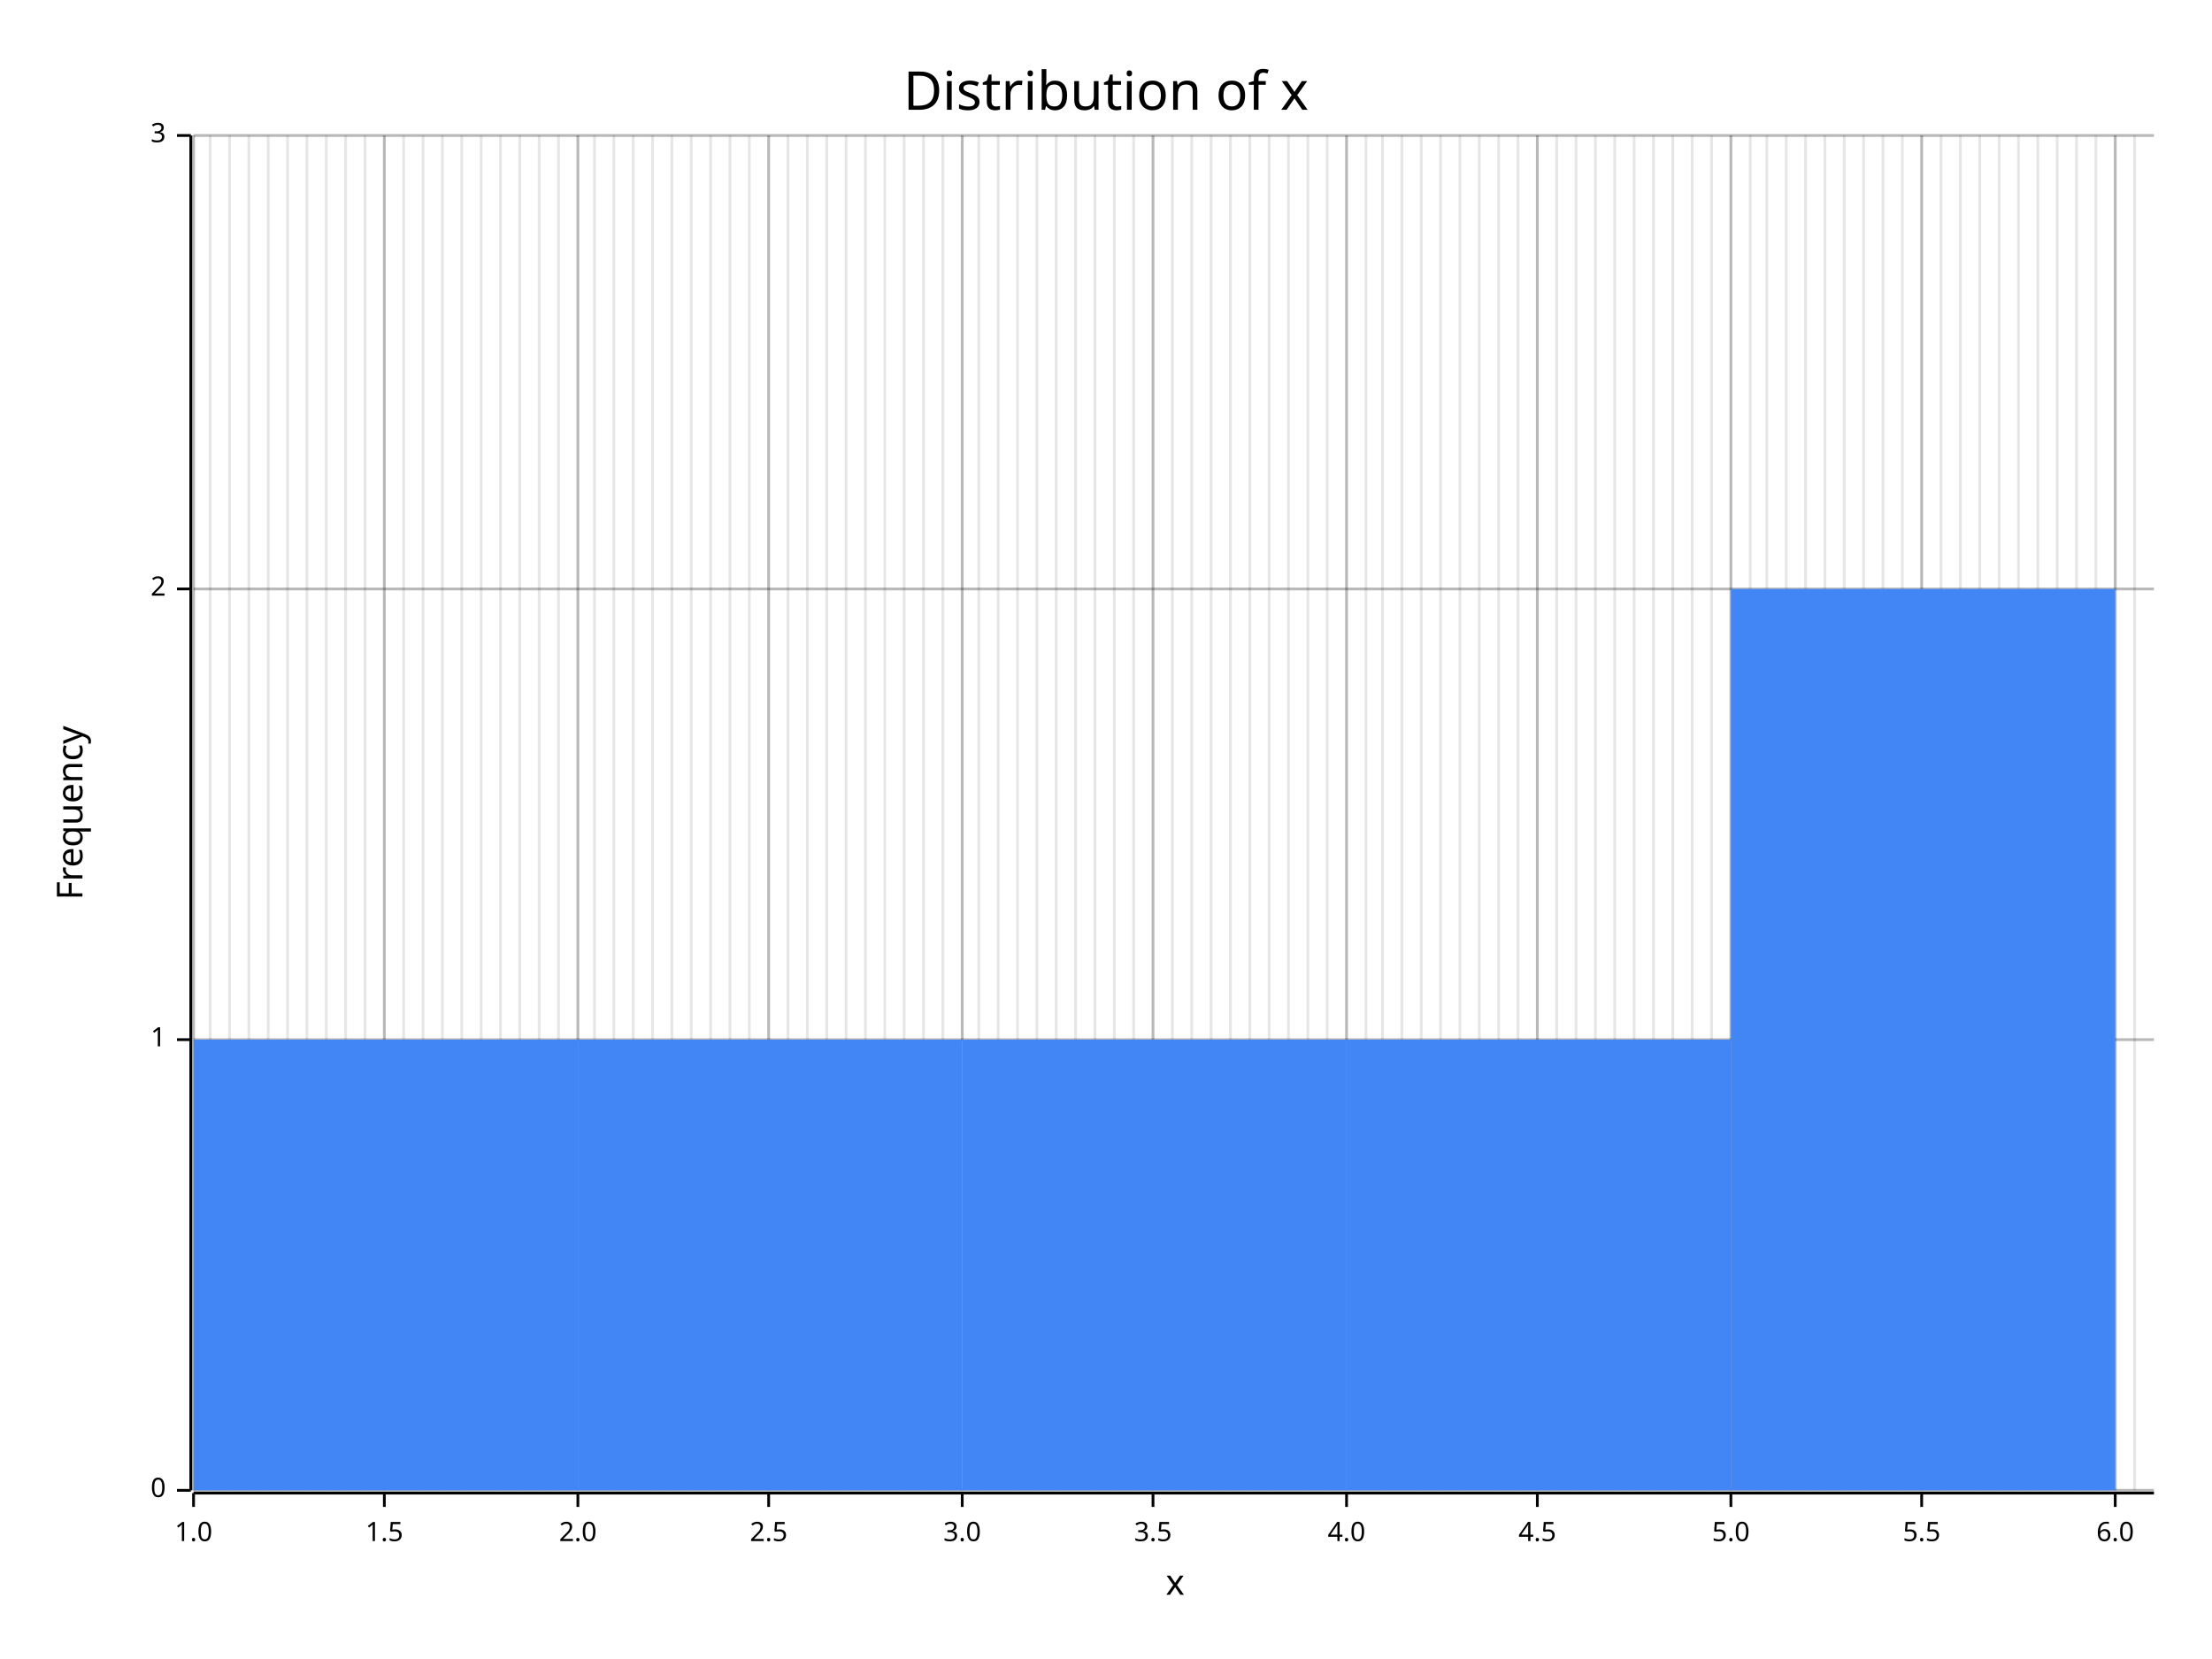
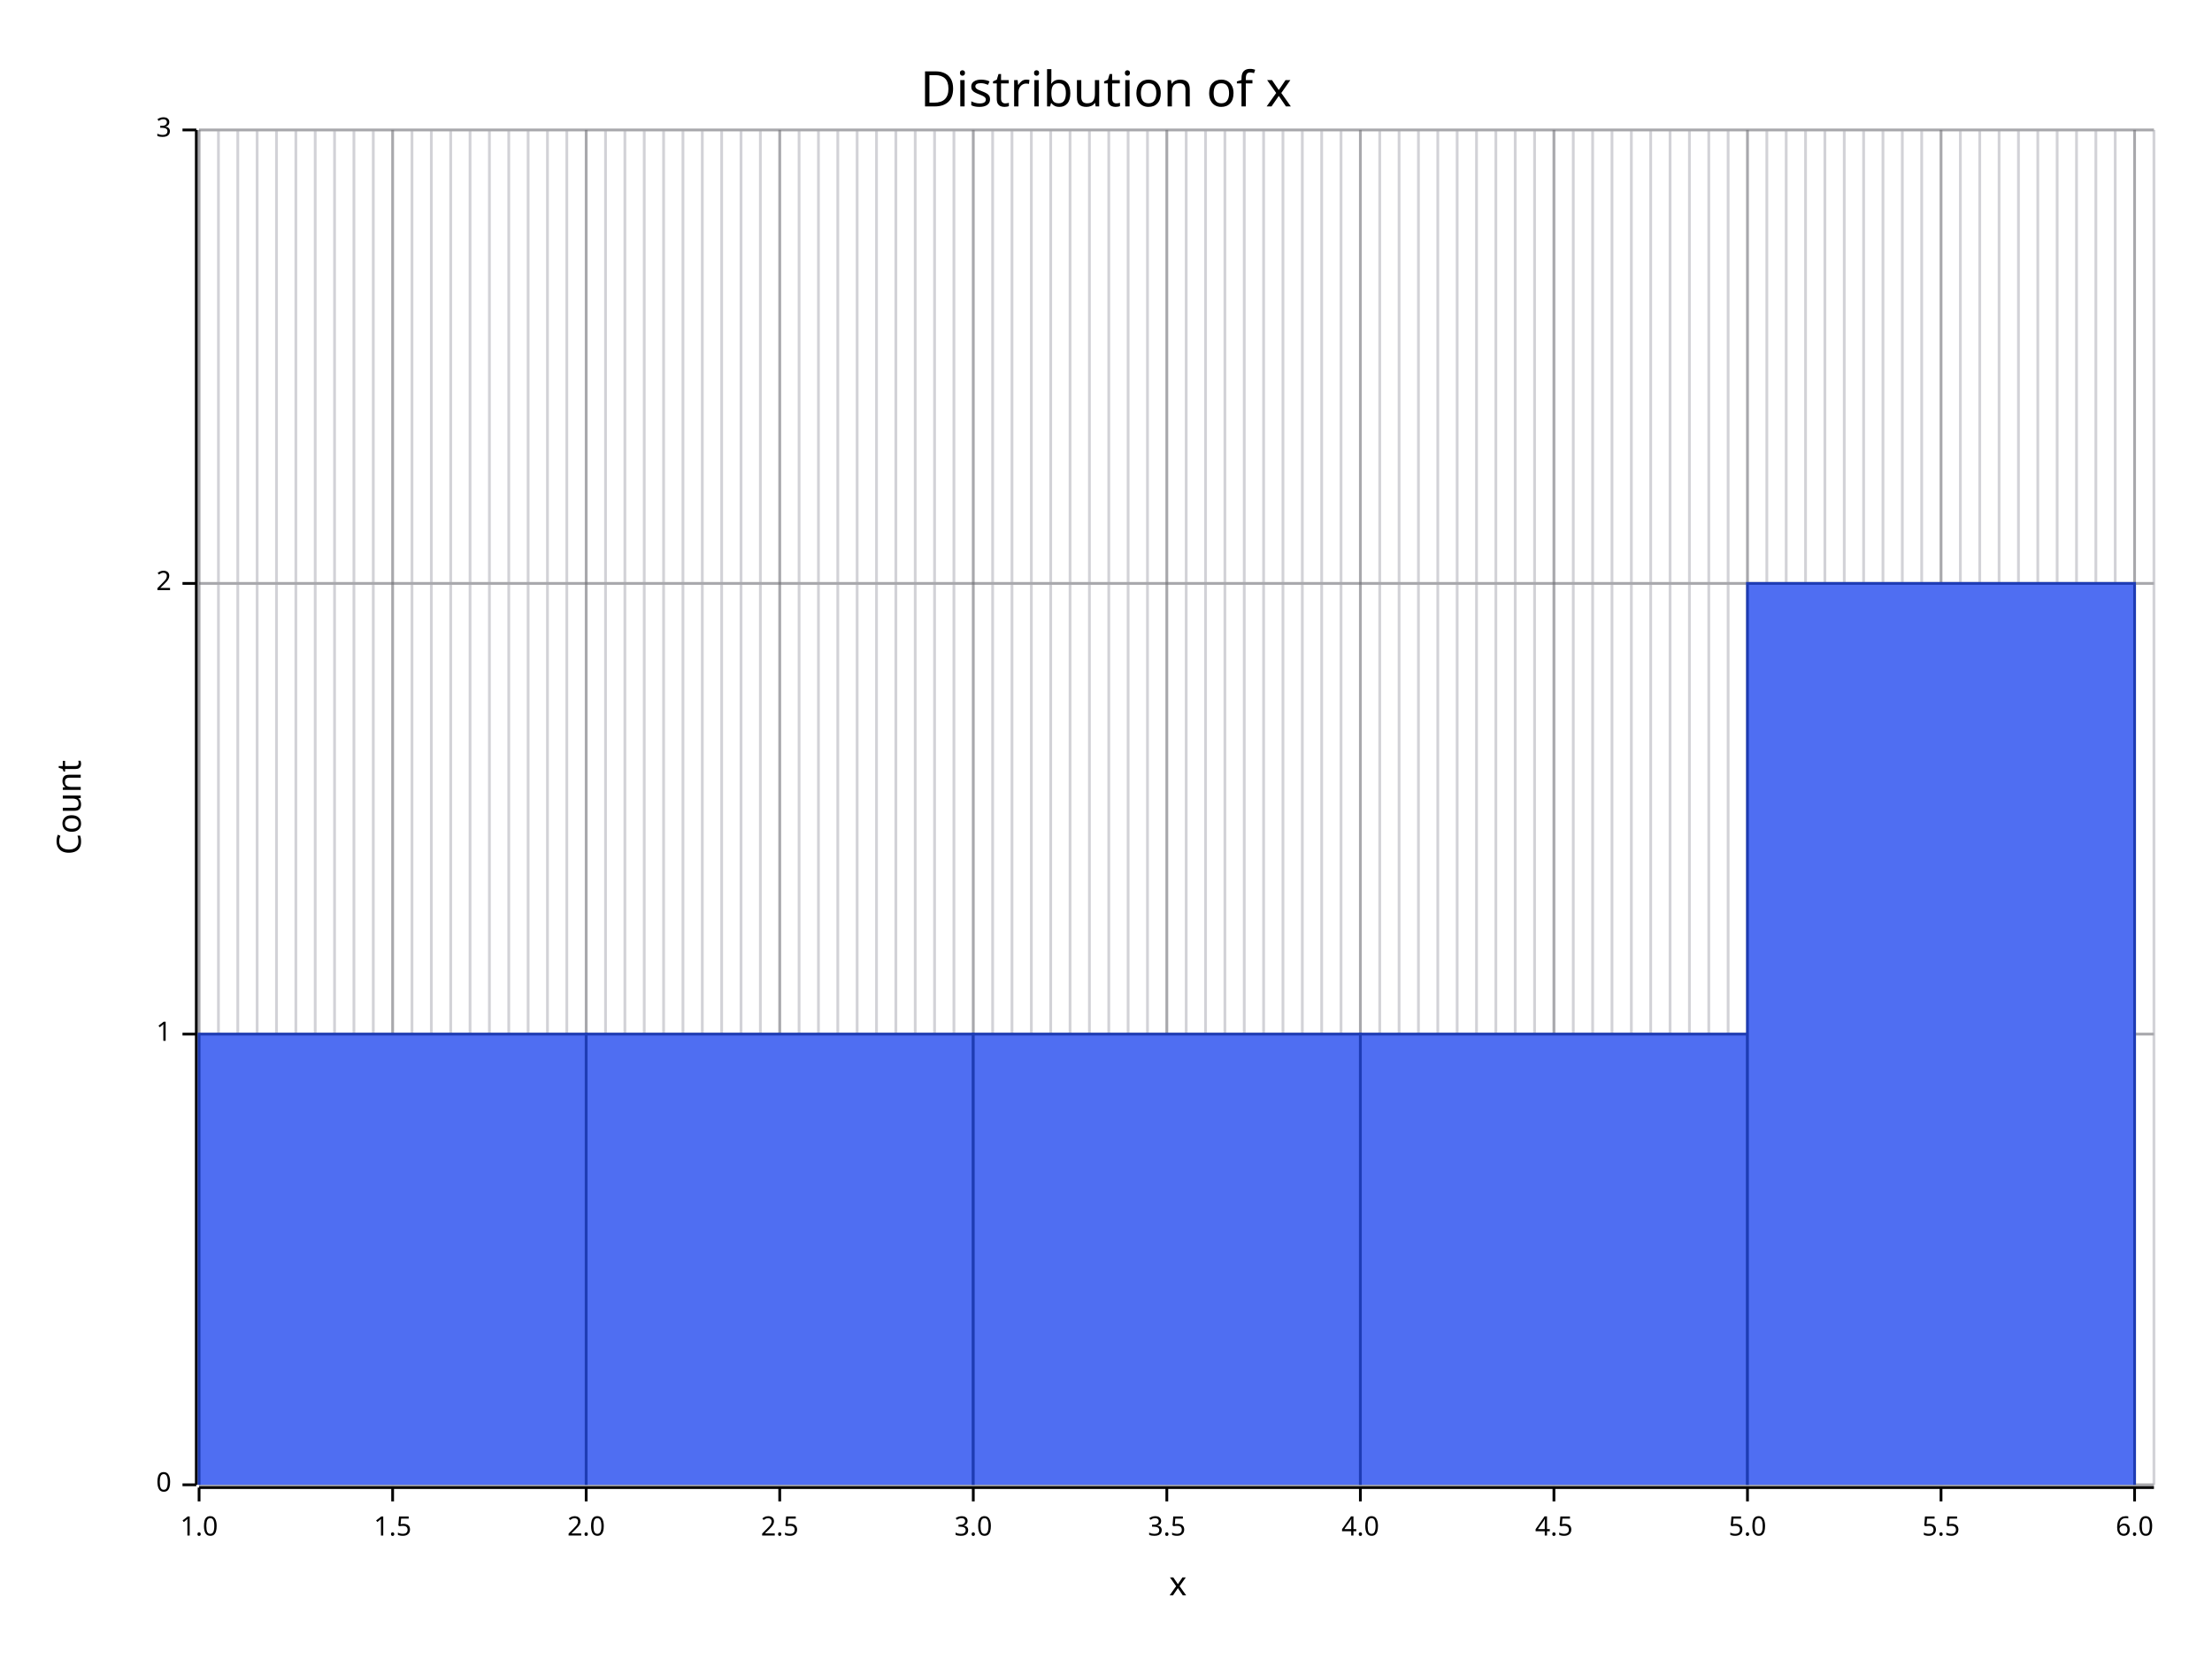
<svg xmlns="http://www.w3.org/2000/svg" width="800" height="600" viewBox="0 0 800 600">
  <rect x="0" y="0" width="800" height="600" opacity="1" fill="#FFFFFF" stroke="none" />
-   <text x="400" y="25" dy="0.76em" text-anchor="middle" font-family="sans-serif" font-size="19.355" opacity="1" fill="#000000">
+   <text x="400" y="25" dy="0.76em" text-anchor="middle" font-family="sans-serif" font-size="17.742" opacity="1" fill="#000000">
Distribution of x
</text>
-   <line opacity="0.1" stroke="#000000" stroke-width="1" x1="70" y1="539" x2="70" y2="49" />
-   <line opacity="0.1" stroke="#000000" stroke-width="1" x1="76" y1="539" x2="76" y2="49" />
-   <line opacity="0.1" stroke="#000000" stroke-width="1" x1="83" y1="539" x2="83" y2="49" />
-   <line opacity="0.1" stroke="#000000" stroke-width="1" x1="90" y1="539" x2="90" y2="49" />
-   <line opacity="0.1" stroke="#000000" stroke-width="1" x1="97" y1="539" x2="97" y2="49" />
-   <line opacity="0.1" stroke="#000000" stroke-width="1" x1="104" y1="539" x2="104" y2="49" />
-   <line opacity="0.1" stroke="#000000" stroke-width="1" x1="111" y1="539" x2="111" y2="49" />
-   <line opacity="0.1" stroke="#000000" stroke-width="1" x1="118" y1="539" x2="118" y2="49" />
-   <line opacity="0.1" stroke="#000000" stroke-width="1" x1="125" y1="539" x2="125" y2="49" />
-   <line opacity="0.1" stroke="#000000" stroke-width="1" x1="132" y1="539" x2="132" y2="49" />
-   <line opacity="0.1" stroke="#000000" stroke-width="1" x1="139" y1="539" x2="139" y2="49" />
-   <line opacity="0.1" stroke="#000000" stroke-width="1" x1="146" y1="539" x2="146" y2="49" />
-   <line opacity="0.1" stroke="#000000" stroke-width="1" x1="153" y1="539" x2="153" y2="49" />
-   <line opacity="0.1" stroke="#000000" stroke-width="1" x1="160" y1="539" x2="160" y2="49" />
-   <line opacity="0.1" stroke="#000000" stroke-width="1" x1="167" y1="539" x2="167" y2="49" />
-   <line opacity="0.1" stroke="#000000" stroke-width="1" x1="174" y1="539" x2="174" y2="49" />
-   <line opacity="0.1" stroke="#000000" stroke-width="1" x1="181" y1="539" x2="181" y2="49" />
-   <line opacity="0.1" stroke="#000000" stroke-width="1" x1="188" y1="539" x2="188" y2="49" />
-   <line opacity="0.1" stroke="#000000" stroke-width="1" x1="195" y1="539" x2="195" y2="49" />
-   <line opacity="0.1" stroke="#000000" stroke-width="1" x1="202" y1="539" x2="202" y2="49" />
-   <line opacity="0.1" stroke="#000000" stroke-width="1" x1="209" y1="539" x2="209" y2="49" />
-   <line opacity="0.1" stroke="#000000" stroke-width="1" x1="215" y1="539" x2="215" y2="49" />
-   <line opacity="0.1" stroke="#000000" stroke-width="1" x1="222" y1="539" x2="222" y2="49" />
-   <line opacity="0.1" stroke="#000000" stroke-width="1" x1="229" y1="539" x2="229" y2="49" />
-   <line opacity="0.1" stroke="#000000" stroke-width="1" x1="236" y1="539" x2="236" y2="49" />
-   <line opacity="0.1" stroke="#000000" stroke-width="1" x1="243" y1="539" x2="243" y2="49" />
-   <line opacity="0.1" stroke="#000000" stroke-width="1" x1="250" y1="539" x2="250" y2="49" />
-   <line opacity="0.1" stroke="#000000" stroke-width="1" x1="257" y1="539" x2="257" y2="49" />
-   <line opacity="0.1" stroke="#000000" stroke-width="1" x1="264" y1="539" x2="264" y2="49" />
-   <line opacity="0.1" stroke="#000000" stroke-width="1" x1="271" y1="539" x2="271" y2="49" />
-   <line opacity="0.1" stroke="#000000" stroke-width="1" x1="278" y1="539" x2="278" y2="49" />
-   <line opacity="0.1" stroke="#000000" stroke-width="1" x1="285" y1="539" x2="285" y2="49" />
-   <line opacity="0.1" stroke="#000000" stroke-width="1" x1="292" y1="539" x2="292" y2="49" />
-   <line opacity="0.1" stroke="#000000" stroke-width="1" x1="299" y1="539" x2="299" y2="49" />
-   <line opacity="0.1" stroke="#000000" stroke-width="1" x1="306" y1="539" x2="306" y2="49" />
-   <line opacity="0.1" stroke="#000000" stroke-width="1" x1="313" y1="539" x2="313" y2="49" />
-   <line opacity="0.1" stroke="#000000" stroke-width="1" x1="320" y1="539" x2="320" y2="49" />
-   <line opacity="0.1" stroke="#000000" stroke-width="1" x1="327" y1="539" x2="327" y2="49" />
-   <line opacity="0.1" stroke="#000000" stroke-width="1" x1="334" y1="539" x2="334" y2="49" />
-   <line opacity="0.1" stroke="#000000" stroke-width="1" x1="341" y1="539" x2="341" y2="49" />
-   <line opacity="0.1" stroke="#000000" stroke-width="1" x1="348" y1="539" x2="348" y2="49" />
-   <line opacity="0.1" stroke="#000000" stroke-width="1" x1="354" y1="539" x2="354" y2="49" />
-   <line opacity="0.1" stroke="#000000" stroke-width="1" x1="361" y1="539" x2="361" y2="49" />
-   <line opacity="0.1" stroke="#000000" stroke-width="1" x1="368" y1="539" x2="368" y2="49" />
-   <line opacity="0.1" stroke="#000000" stroke-width="1" x1="375" y1="539" x2="375" y2="49" />
-   <line opacity="0.1" stroke="#000000" stroke-width="1" x1="382" y1="539" x2="382" y2="49" />
-   <line opacity="0.1" stroke="#000000" stroke-width="1" x1="389" y1="539" x2="389" y2="49" />
-   <line opacity="0.1" stroke="#000000" stroke-width="1" x1="396" y1="539" x2="396" y2="49" />
-   <line opacity="0.1" stroke="#000000" stroke-width="1" x1="403" y1="539" x2="403" y2="49" />
-   <line opacity="0.1" stroke="#000000" stroke-width="1" x1="410" y1="539" x2="410" y2="49" />
-   <line opacity="0.1" stroke="#000000" stroke-width="1" x1="417" y1="539" x2="417" y2="49" />
-   <line opacity="0.1" stroke="#000000" stroke-width="1" x1="424" y1="539" x2="424" y2="49" />
-   <line opacity="0.1" stroke="#000000" stroke-width="1" x1="431" y1="539" x2="431" y2="49" />
-   <line opacity="0.1" stroke="#000000" stroke-width="1" x1="438" y1="539" x2="438" y2="49" />
-   <line opacity="0.1" stroke="#000000" stroke-width="1" x1="445" y1="539" x2="445" y2="49" />
-   <line opacity="0.1" stroke="#000000" stroke-width="1" x1="452" y1="539" x2="452" y2="49" />
-   <line opacity="0.1" stroke="#000000" stroke-width="1" x1="459" y1="539" x2="459" y2="49" />
-   <line opacity="0.1" stroke="#000000" stroke-width="1" x1="466" y1="539" x2="466" y2="49" />
-   <line opacity="0.1" stroke="#000000" stroke-width="1" x1="473" y1="539" x2="473" y2="49" />
-   <line opacity="0.1" stroke="#000000" stroke-width="1" x1="480" y1="539" x2="480" y2="49" />
-   <line opacity="0.1" stroke="#000000" stroke-width="1" x1="487" y1="539" x2="487" y2="49" />
-   <line opacity="0.1" stroke="#000000" stroke-width="1" x1="494" y1="539" x2="494" y2="49" />
-   <line opacity="0.1" stroke="#000000" stroke-width="1" x1="500" y1="539" x2="500" y2="49" />
-   <line opacity="0.1" stroke="#000000" stroke-width="1" x1="507" y1="539" x2="507" y2="49" />
-   <line opacity="0.1" stroke="#000000" stroke-width="1" x1="514" y1="539" x2="514" y2="49" />
-   <line opacity="0.1" stroke="#000000" stroke-width="1" x1="521" y1="539" x2="521" y2="49" />
-   <line opacity="0.1" stroke="#000000" stroke-width="1" x1="528" y1="539" x2="528" y2="49" />
-   <line opacity="0.1" stroke="#000000" stroke-width="1" x1="535" y1="539" x2="535" y2="49" />
-   <line opacity="0.1" stroke="#000000" stroke-width="1" x1="542" y1="539" x2="542" y2="49" />
-   <line opacity="0.1" stroke="#000000" stroke-width="1" x1="549" y1="539" x2="549" y2="49" />
-   <line opacity="0.1" stroke="#000000" stroke-width="1" x1="556" y1="539" x2="556" y2="49" />
-   <line opacity="0.1" stroke="#000000" stroke-width="1" x1="563" y1="539" x2="563" y2="49" />
-   <line opacity="0.1" stroke="#000000" stroke-width="1" x1="570" y1="539" x2="570" y2="49" />
-   <line opacity="0.1" stroke="#000000" stroke-width="1" x1="577" y1="539" x2="577" y2="49" />
-   <line opacity="0.1" stroke="#000000" stroke-width="1" x1="584" y1="539" x2="584" y2="49" />
-   <line opacity="0.1" stroke="#000000" stroke-width="1" x1="591" y1="539" x2="591" y2="49" />
-   <line opacity="0.1" stroke="#000000" stroke-width="1" x1="598" y1="539" x2="598" y2="49" />
-   <line opacity="0.1" stroke="#000000" stroke-width="1" x1="605" y1="539" x2="605" y2="49" />
-   <line opacity="0.1" stroke="#000000" stroke-width="1" x1="612" y1="539" x2="612" y2="49" />
-   <line opacity="0.1" stroke="#000000" stroke-width="1" x1="619" y1="539" x2="619" y2="49" />
-   <line opacity="0.1" stroke="#000000" stroke-width="1" x1="626" y1="539" x2="626" y2="49" />
-   <line opacity="0.1" stroke="#000000" stroke-width="1" x1="633" y1="539" x2="633" y2="49" />
-   <line opacity="0.1" stroke="#000000" stroke-width="1" x1="639" y1="539" x2="639" y2="49" />
-   <line opacity="0.1" stroke="#000000" stroke-width="1" x1="646" y1="539" x2="646" y2="49" />
-   <line opacity="0.1" stroke="#000000" stroke-width="1" x1="653" y1="539" x2="653" y2="49" />
-   <line opacity="0.1" stroke="#000000" stroke-width="1" x1="660" y1="539" x2="660" y2="49" />
-   <line opacity="0.1" stroke="#000000" stroke-width="1" x1="667" y1="539" x2="667" y2="49" />
-   <line opacity="0.1" stroke="#000000" stroke-width="1" x1="674" y1="539" x2="674" y2="49" />
-   <line opacity="0.1" stroke="#000000" stroke-width="1" x1="681" y1="539" x2="681" y2="49" />
-   <line opacity="0.1" stroke="#000000" stroke-width="1" x1="688" y1="539" x2="688" y2="49" />
-   <line opacity="0.1" stroke="#000000" stroke-width="1" x1="695" y1="539" x2="695" y2="49" />
-   <line opacity="0.1" stroke="#000000" stroke-width="1" x1="702" y1="539" x2="702" y2="49" />
-   <line opacity="0.1" stroke="#000000" stroke-width="1" x1="709" y1="539" x2="709" y2="49" />
-   <line opacity="0.1" stroke="#000000" stroke-width="1" x1="716" y1="539" x2="716" y2="49" />
-   <line opacity="0.1" stroke="#000000" stroke-width="1" x1="723" y1="539" x2="723" y2="49" />
-   <line opacity="0.1" stroke="#000000" stroke-width="1" x1="730" y1="539" x2="730" y2="49" />
-   <line opacity="0.1" stroke="#000000" stroke-width="1" x1="737" y1="539" x2="737" y2="49" />
-   <line opacity="0.1" stroke="#000000" stroke-width="1" x1="744" y1="539" x2="744" y2="49" />
-   <line opacity="0.1" stroke="#000000" stroke-width="1" x1="751" y1="539" x2="751" y2="49" />
-   <line opacity="0.1" stroke="#000000" stroke-width="1" x1="758" y1="539" x2="758" y2="49" />
-   <line opacity="0.1" stroke="#000000" stroke-width="1" x1="765" y1="539" x2="765" y2="49" />
-   <line opacity="0.1" stroke="#000000" stroke-width="1" x1="772" y1="539" x2="772" y2="49" />
-   <line opacity="0.1" stroke="#000000" stroke-width="1" x1="70" y1="539" x2="779" y2="539" />
-   <line opacity="0.1" stroke="#000000" stroke-width="1" x1="70" y1="376" x2="779" y2="376" />
-   <line opacity="0.1" stroke="#000000" stroke-width="1" x1="70" y1="213" x2="779" y2="213" />
-   <line opacity="0.1" stroke="#000000" stroke-width="1" x1="70" y1="49" x2="779" y2="49" />
-   <text x="20" y="294" dy="0.76em" text-anchor="middle" font-family="sans-serif" font-size="12.903" opacity="1" fill="#000000" transform="rotate(270, 20, 294)">
- Frequency
- </text>
-   <text x="425" y="580" dy="-0.5ex" text-anchor="middle" font-family="sans-serif" font-size="12.903" opacity="1" fill="#000000">
+   <line opacity="1" stroke="#D2D2D7" stroke-width="1" x1="72" y1="537" x2="72" y2="47" />
+   <line opacity="1" stroke="#D2D2D7" stroke-width="1" x1="79" y1="537" x2="79" y2="47" />
+   <line opacity="1" stroke="#D2D2D7" stroke-width="1" x1="86" y1="537" x2="86" y2="47" />
+   <line opacity="1" stroke="#D2D2D7" stroke-width="1" x1="93" y1="537" x2="93" y2="47" />
+   <line opacity="1" stroke="#D2D2D7" stroke-width="1" x1="100" y1="537" x2="100" y2="47" />
+   <line opacity="1" stroke="#D2D2D7" stroke-width="1" x1="107" y1="537" x2="107" y2="47" />
+   <line opacity="1" stroke="#D2D2D7" stroke-width="1" x1="114" y1="537" x2="114" y2="47" />
+   <line opacity="1" stroke="#D2D2D7" stroke-width="1" x1="121" y1="537" x2="121" y2="47" />
+   <line opacity="1" stroke="#D2D2D7" stroke-width="1" x1="128" y1="537" x2="128" y2="47" />
+   <line opacity="1" stroke="#D2D2D7" stroke-width="1" x1="135" y1="537" x2="135" y2="47" />
+   <line opacity="1" stroke="#D2D2D7" stroke-width="1" x1="142" y1="537" x2="142" y2="47" />
+   <line opacity="1" stroke="#D2D2D7" stroke-width="1" x1="149" y1="537" x2="149" y2="47" />
+   <line opacity="1" stroke="#D2D2D7" stroke-width="1" x1="156" y1="537" x2="156" y2="47" />
+   <line opacity="1" stroke="#D2D2D7" stroke-width="1" x1="163" y1="537" x2="163" y2="47" />
+   <line opacity="1" stroke="#D2D2D7" stroke-width="1" x1="170" y1="537" x2="170" y2="47" />
+   <line opacity="1" stroke="#D2D2D7" stroke-width="1" x1="177" y1="537" x2="177" y2="47" />
+   <line opacity="1" stroke="#D2D2D7" stroke-width="1" x1="184" y1="537" x2="184" y2="47" />
+   <line opacity="1" stroke="#D2D2D7" stroke-width="1" x1="191" y1="537" x2="191" y2="47" />
+   <line opacity="1" stroke="#D2D2D7" stroke-width="1" x1="198" y1="537" x2="198" y2="47" />
+   <line opacity="1" stroke="#D2D2D7" stroke-width="1" x1="205" y1="537" x2="205" y2="47" />
+   <line opacity="1" stroke="#D2D2D7" stroke-width="1" x1="212" y1="537" x2="212" y2="47" />
+   <line opacity="1" stroke="#D2D2D7" stroke-width="1" x1="219" y1="537" x2="219" y2="47" />
+   <line opacity="1" stroke="#D2D2D7" stroke-width="1" x1="226" y1="537" x2="226" y2="47" />
+   <line opacity="1" stroke="#D2D2D7" stroke-width="1" x1="233" y1="537" x2="233" y2="47" />
+   <line opacity="1" stroke="#D2D2D7" stroke-width="1" x1="240" y1="537" x2="240" y2="47" />
+   <line opacity="1" stroke="#D2D2D7" stroke-width="1" x1="247" y1="537" x2="247" y2="47" />
+   <line opacity="1" stroke="#D2D2D7" stroke-width="1" x1="254" y1="537" x2="254" y2="47" />
+   <line opacity="1" stroke="#D2D2D7" stroke-width="1" x1="261" y1="537" x2="261" y2="47" />
+   <line opacity="1" stroke="#D2D2D7" stroke-width="1" x1="268" y1="537" x2="268" y2="47" />
+   <line opacity="1" stroke="#D2D2D7" stroke-width="1" x1="275" y1="537" x2="275" y2="47" />
+   <line opacity="1" stroke="#D2D2D7" stroke-width="1" x1="282" y1="537" x2="282" y2="47" />
+   <line opacity="1" stroke="#D2D2D7" stroke-width="1" x1="289" y1="537" x2="289" y2="47" />
+   <line opacity="1" stroke="#D2D2D7" stroke-width="1" x1="296" y1="537" x2="296" y2="47" />
+   <line opacity="1" stroke="#D2D2D7" stroke-width="1" x1="303" y1="537" x2="303" y2="47" />
+   <line opacity="1" stroke="#D2D2D7" stroke-width="1" x1="310" y1="537" x2="310" y2="47" />
+   <line opacity="1" stroke="#D2D2D7" stroke-width="1" x1="317" y1="537" x2="317" y2="47" />
+   <line opacity="1" stroke="#D2D2D7" stroke-width="1" x1="324" y1="537" x2="324" y2="47" />
+   <line opacity="1" stroke="#D2D2D7" stroke-width="1" x1="331" y1="537" x2="331" y2="47" />
+   <line opacity="1" stroke="#D2D2D7" stroke-width="1" x1="338" y1="537" x2="338" y2="47" />
+   <line opacity="1" stroke="#D2D2D7" stroke-width="1" x1="345" y1="537" x2="345" y2="47" />
+   <line opacity="1" stroke="#D2D2D7" stroke-width="1" x1="352" y1="537" x2="352" y2="47" />
+   <line opacity="1" stroke="#D2D2D7" stroke-width="1" x1="359" y1="537" x2="359" y2="47" />
+   <line opacity="1" stroke="#D2D2D7" stroke-width="1" x1="366" y1="537" x2="366" y2="47" />
+   <line opacity="1" stroke="#D2D2D7" stroke-width="1" x1="373" y1="537" x2="373" y2="47" />
+   <line opacity="1" stroke="#D2D2D7" stroke-width="1" x1="380" y1="537" x2="380" y2="47" />
+   <line opacity="1" stroke="#D2D2D7" stroke-width="1" x1="387" y1="537" x2="387" y2="47" />
+   <line opacity="1" stroke="#D2D2D7" stroke-width="1" x1="394" y1="537" x2="394" y2="47" />
+   <line opacity="1" stroke="#D2D2D7" stroke-width="1" x1="401" y1="537" x2="401" y2="47" />
+   <line opacity="1" stroke="#D2D2D7" stroke-width="1" x1="408" y1="537" x2="408" y2="47" />
+   <line opacity="1" stroke="#D2D2D7" stroke-width="1" x1="415" y1="537" x2="415" y2="47" />
+   <line opacity="1" stroke="#D2D2D7" stroke-width="1" x1="422" y1="537" x2="422" y2="47" />
+   <line opacity="1" stroke="#D2D2D7" stroke-width="1" x1="429" y1="537" x2="429" y2="47" />
+   <line opacity="1" stroke="#D2D2D7" stroke-width="1" x1="436" y1="537" x2="436" y2="47" />
+   <line opacity="1" stroke="#D2D2D7" stroke-width="1" x1="443" y1="537" x2="443" y2="47" />
+   <line opacity="1" stroke="#D2D2D7" stroke-width="1" x1="450" y1="537" x2="450" y2="47" />
+   <line opacity="1" stroke="#D2D2D7" stroke-width="1" x1="457" y1="537" x2="457" y2="47" />
+   <line opacity="1" stroke="#D2D2D7" stroke-width="1" x1="464" y1="537" x2="464" y2="47" />
+   <line opacity="1" stroke="#D2D2D7" stroke-width="1" x1="471" y1="537" x2="471" y2="47" />
+   <line opacity="1" stroke="#D2D2D7" stroke-width="1" x1="478" y1="537" x2="478" y2="47" />
+   <line opacity="1" stroke="#D2D2D7" stroke-width="1" x1="485" y1="537" x2="485" y2="47" />
+   <line opacity="1" stroke="#D2D2D7" stroke-width="1" x1="492" y1="537" x2="492" y2="47" />
+   <line opacity="1" stroke="#D2D2D7" stroke-width="1" x1="499" y1="537" x2="499" y2="47" />
+   <line opacity="1" stroke="#D2D2D7" stroke-width="1" x1="506" y1="537" x2="506" y2="47" />
+   <line opacity="1" stroke="#D2D2D7" stroke-width="1" x1="513" y1="537" x2="513" y2="47" />
+   <line opacity="1" stroke="#D2D2D7" stroke-width="1" x1="520" y1="537" x2="520" y2="47" />
+   <line opacity="1" stroke="#D2D2D7" stroke-width="1" x1="527" y1="537" x2="527" y2="47" />
+   <line opacity="1" stroke="#D2D2D7" stroke-width="1" x1="534" y1="537" x2="534" y2="47" />
+   <line opacity="1" stroke="#D2D2D7" stroke-width="1" x1="541" y1="537" x2="541" y2="47" />
+   <line opacity="1" stroke="#D2D2D7" stroke-width="1" x1="548" y1="537" x2="548" y2="47" />
+   <line opacity="1" stroke="#D2D2D7" stroke-width="1" x1="555" y1="537" x2="555" y2="47" />
+   <line opacity="1" stroke="#D2D2D7" stroke-width="1" x1="562" y1="537" x2="562" y2="47" />
+   <line opacity="1" stroke="#D2D2D7" stroke-width="1" x1="569" y1="537" x2="569" y2="47" />
+   <line opacity="1" stroke="#D2D2D7" stroke-width="1" x1="576" y1="537" x2="576" y2="47" />
+   <line opacity="1" stroke="#D2D2D7" stroke-width="1" x1="583" y1="537" x2="583" y2="47" />
+   <line opacity="1" stroke="#D2D2D7" stroke-width="1" x1="590" y1="537" x2="590" y2="47" />
+   <line opacity="1" stroke="#D2D2D7" stroke-width="1" x1="597" y1="537" x2="597" y2="47" />
+   <line opacity="1" stroke="#D2D2D7" stroke-width="1" x1="604" y1="537" x2="604" y2="47" />
+   <line opacity="1" stroke="#D2D2D7" stroke-width="1" x1="611" y1="537" x2="611" y2="47" />
+   <line opacity="1" stroke="#D2D2D7" stroke-width="1" x1="618" y1="537" x2="618" y2="47" />
+   <line opacity="1" stroke="#D2D2D7" stroke-width="1" x1="625" y1="537" x2="625" y2="47" />
+   <line opacity="1" stroke="#D2D2D7" stroke-width="1" x1="632" y1="537" x2="632" y2="47" />
+   <line opacity="1" stroke="#D2D2D7" stroke-width="1" x1="639" y1="537" x2="639" y2="47" />
+   <line opacity="1" stroke="#D2D2D7" stroke-width="1" x1="646" y1="537" x2="646" y2="47" />
+   <line opacity="1" stroke="#D2D2D7" stroke-width="1" x1="653" y1="537" x2="653" y2="47" />
+   <line opacity="1" stroke="#D2D2D7" stroke-width="1" x1="660" y1="537" x2="660" y2="47" />
+   <line opacity="1" stroke="#D2D2D7" stroke-width="1" x1="667" y1="537" x2="667" y2="47" />
+   <line opacity="1" stroke="#D2D2D7" stroke-width="1" x1="674" y1="537" x2="674" y2="47" />
+   <line opacity="1" stroke="#D2D2D7" stroke-width="1" x1="681" y1="537" x2="681" y2="47" />
+   <line opacity="1" stroke="#D2D2D7" stroke-width="1" x1="688" y1="537" x2="688" y2="47" />
+   <line opacity="1" stroke="#D2D2D7" stroke-width="1" x1="695" y1="537" x2="695" y2="47" />
+   <line opacity="1" stroke="#D2D2D7" stroke-width="1" x1="702" y1="537" x2="702" y2="47" />
+   <line opacity="1" stroke="#D2D2D7" stroke-width="1" x1="709" y1="537" x2="709" y2="47" />
+   <line opacity="1" stroke="#D2D2D7" stroke-width="1" x1="716" y1="537" x2="716" y2="47" />
+   <line opacity="1" stroke="#D2D2D7" stroke-width="1" x1="723" y1="537" x2="723" y2="47" />
+   <line opacity="1" stroke="#D2D2D7" stroke-width="1" x1="730" y1="537" x2="730" y2="47" />
+   <line opacity="1" stroke="#D2D2D7" stroke-width="1" x1="737" y1="537" x2="737" y2="47" />
+   <line opacity="1" stroke="#D2D2D7" stroke-width="1" x1="744" y1="537" x2="744" y2="47" />
+   <line opacity="1" stroke="#D2D2D7" stroke-width="1" x1="751" y1="537" x2="751" y2="47" />
+   <line opacity="1" stroke="#D2D2D7" stroke-width="1" x1="758" y1="537" x2="758" y2="47" />
+   <line opacity="1" stroke="#D2D2D7" stroke-width="1" x1="765" y1="537" x2="765" y2="47" />
+   <line opacity="1" stroke="#D2D2D7" stroke-width="1" x1="772" y1="537" x2="772" y2="47" />
+   <line opacity="1" stroke="#D2D2D7" stroke-width="1" x1="779" y1="537" x2="779" y2="47" />
+   <line opacity="1" stroke="#D2D2D7" stroke-width="1" x1="72" y1="537" x2="779" y2="537" />
+   <line opacity="1" stroke="#D2D2D7" stroke-width="1" x1="72" y1="374" x2="779" y2="374" />
+   <line opacity="1" stroke="#D2D2D7" stroke-width="1" x1="72" y1="211" x2="779" y2="211" />
+   <line opacity="1" stroke="#D2D2D7" stroke-width="1" x1="72" y1="47" x2="779" y2="47" />
+   <text x="20" y="292" dy="0.76em" text-anchor="middle" font-family="sans-serif" font-size="12.097" opacity="1" fill="#000000" transform="rotate(270, 20, 292)">
+ Count
+ </text>
+   <text x="426" y="580" dy="-0.5ex" text-anchor="middle" font-family="sans-serif" font-size="12.097" opacity="1" fill="#000000">
x
</text>
-   <line opacity="0.2" stroke="#000000" stroke-width="1" x1="70" y1="539" x2="70" y2="49" />
-   <line opacity="0.2" stroke="#000000" stroke-width="1" x1="139" y1="539" x2="139" y2="49" />
-   <line opacity="0.2" stroke="#000000" stroke-width="1" x1="209" y1="539" x2="209" y2="49" />
-   <line opacity="0.2" stroke="#000000" stroke-width="1" x1="278" y1="539" x2="278" y2="49" />
-   <line opacity="0.2" stroke="#000000" stroke-width="1" x1="348" y1="539" x2="348" y2="49" />
-   <line opacity="0.2" stroke="#000000" stroke-width="1" x1="417" y1="539" x2="417" y2="49" />
-   <line opacity="0.2" stroke="#000000" stroke-width="1" x1="487" y1="539" x2="487" y2="49" />
-   <line opacity="0.2" stroke="#000000" stroke-width="1" x1="556" y1="539" x2="556" y2="49" />
-   <line opacity="0.2" stroke="#000000" stroke-width="1" x1="626" y1="539" x2="626" y2="49" />
-   <line opacity="0.2" stroke="#000000" stroke-width="1" x1="695" y1="539" x2="695" y2="49" />
-   <line opacity="0.2" stroke="#000000" stroke-width="1" x1="765" y1="539" x2="765" y2="49" />
-   <line opacity="0.2" stroke="#000000" stroke-width="1" x1="70" y1="539" x2="779" y2="539" />
-   <line opacity="0.2" stroke="#000000" stroke-width="1" x1="70" y1="376" x2="779" y2="376" />
-   <line opacity="0.2" stroke="#000000" stroke-width="1" x1="70" y1="213" x2="779" y2="213" />
-   <line opacity="0.2" stroke="#000000" stroke-width="1" x1="70" y1="49" x2="779" y2="49" />
-   <polyline fill="none" opacity="1" stroke="#000000" stroke-width="1" points="69,49 69,539 " />
-   <text x="60" y="539" dy="0.5ex" text-anchor="end" font-family="sans-serif" font-size="9.677" opacity="1" fill="#000000">
+   <line opacity="0.2" stroke="#000000" stroke-width="1" x1="72" y1="537" x2="72" y2="47" />
+   <line opacity="0.2" stroke="#000000" stroke-width="1" x1="142" y1="537" x2="142" y2="47" />
+   <line opacity="0.2" stroke="#000000" stroke-width="1" x1="212" y1="537" x2="212" y2="47" />
+   <line opacity="0.2" stroke="#000000" stroke-width="1" x1="282" y1="537" x2="282" y2="47" />
+   <line opacity="0.2" stroke="#000000" stroke-width="1" x1="352" y1="537" x2="352" y2="47" />
+   <line opacity="0.2" stroke="#000000" stroke-width="1" x1="422" y1="537" x2="422" y2="47" />
+   <line opacity="0.2" stroke="#000000" stroke-width="1" x1="492" y1="537" x2="492" y2="47" />
+   <line opacity="0.2" stroke="#000000" stroke-width="1" x1="562" y1="537" x2="562" y2="47" />
+   <line opacity="0.2" stroke="#000000" stroke-width="1" x1="632" y1="537" x2="632" y2="47" />
+   <line opacity="0.2" stroke="#000000" stroke-width="1" x1="702" y1="537" x2="702" y2="47" />
+   <line opacity="0.2" stroke="#000000" stroke-width="1" x1="772" y1="537" x2="772" y2="47" />
+   <line opacity="0.2" stroke="#000000" stroke-width="1" x1="72" y1="537" x2="779" y2="537" />
+   <line opacity="0.2" stroke="#000000" stroke-width="1" x1="72" y1="374" x2="779" y2="374" />
+   <line opacity="0.2" stroke="#000000" stroke-width="1" x1="72" y1="211" x2="779" y2="211" />
+   <line opacity="0.2" stroke="#000000" stroke-width="1" x1="72" y1="47" x2="779" y2="47" />
+   <polyline fill="none" opacity="1" stroke="#000000" stroke-width="1" points="71,47 71,537 " />
+   <text x="62" y="537" dy="0.5ex" text-anchor="end" font-family="sans-serif" font-size="9.677" opacity="1" fill="#000000">
0
</text>
-   <polyline fill="none" opacity="1" stroke="#000000" stroke-width="1" points="64,539 69,539 " />
-   <text x="60" y="376" dy="0.5ex" text-anchor="end" font-family="sans-serif" font-size="9.677" opacity="1" fill="#000000">
+   <polyline fill="none" opacity="1" stroke="#000000" stroke-width="1" points="66,537 71,537 " />
+   <text x="62" y="374" dy="0.5ex" text-anchor="end" font-family="sans-serif" font-size="9.677" opacity="1" fill="#000000">
1
</text>
-   <polyline fill="none" opacity="1" stroke="#000000" stroke-width="1" points="64,376 69,376 " />
-   <text x="60" y="213" dy="0.5ex" text-anchor="end" font-family="sans-serif" font-size="9.677" opacity="1" fill="#000000">
+   <polyline fill="none" opacity="1" stroke="#000000" stroke-width="1" points="66,374 71,374 " />
+   <text x="62" y="211" dy="0.5ex" text-anchor="end" font-family="sans-serif" font-size="9.677" opacity="1" fill="#000000">
2
</text>
-   <polyline fill="none" opacity="1" stroke="#000000" stroke-width="1" points="64,213 69,213 " />
-   <text x="60" y="49" dy="0.5ex" text-anchor="end" font-family="sans-serif" font-size="9.677" opacity="1" fill="#000000">
+   <polyline fill="none" opacity="1" stroke="#000000" stroke-width="1" points="66,211 71,211 " />
+   <text x="62" y="47" dy="0.5ex" text-anchor="end" font-family="sans-serif" font-size="9.677" opacity="1" fill="#000000">
3
</text>
-   <polyline fill="none" opacity="1" stroke="#000000" stroke-width="1" points="64,49 69,49 " />
-   <polyline fill="none" opacity="1" stroke="#000000" stroke-width="1" points="70,540 779,540 " />
-   <text x="70" y="550" dy="0.76em" text-anchor="middle" font-family="sans-serif" font-size="9.677" opacity="1" fill="#000000">
+   <polyline fill="none" opacity="1" stroke="#000000" stroke-width="1" points="66,47 71,47 " />
+   <polyline fill="none" opacity="1" stroke="#000000" stroke-width="1" points="72,538 779,538 " />
+   <text x="72" y="548" dy="0.76em" text-anchor="middle" font-family="sans-serif" font-size="9.677" opacity="1" fill="#000000">
1.0
</text>
-   <polyline fill="none" opacity="1" stroke="#000000" stroke-width="1" points="70,540 70,545 " />
-   <text x="139" y="550" dy="0.76em" text-anchor="middle" font-family="sans-serif" font-size="9.677" opacity="1" fill="#000000">
+   <polyline fill="none" opacity="1" stroke="#000000" stroke-width="1" points="72,538 72,543 " />
+   <text x="142" y="548" dy="0.76em" text-anchor="middle" font-family="sans-serif" font-size="9.677" opacity="1" fill="#000000">
1.5
</text>
-   <polyline fill="none" opacity="1" stroke="#000000" stroke-width="1" points="139,540 139,545 " />
-   <text x="209" y="550" dy="0.76em" text-anchor="middle" font-family="sans-serif" font-size="9.677" opacity="1" fill="#000000">
+   <polyline fill="none" opacity="1" stroke="#000000" stroke-width="1" points="142,538 142,543 " />
+   <text x="212" y="548" dy="0.76em" text-anchor="middle" font-family="sans-serif" font-size="9.677" opacity="1" fill="#000000">
2.0
</text>
-   <polyline fill="none" opacity="1" stroke="#000000" stroke-width="1" points="209,540 209,545 " />
-   <text x="278" y="550" dy="0.76em" text-anchor="middle" font-family="sans-serif" font-size="9.677" opacity="1" fill="#000000">
+   <polyline fill="none" opacity="1" stroke="#000000" stroke-width="1" points="212,538 212,543 " />
+   <text x="282" y="548" dy="0.76em" text-anchor="middle" font-family="sans-serif" font-size="9.677" opacity="1" fill="#000000">
2.5
</text>
-   <polyline fill="none" opacity="1" stroke="#000000" stroke-width="1" points="278,540 278,545 " />
-   <text x="348" y="550" dy="0.76em" text-anchor="middle" font-family="sans-serif" font-size="9.677" opacity="1" fill="#000000">
+   <polyline fill="none" opacity="1" stroke="#000000" stroke-width="1" points="282,538 282,543 " />
+   <text x="352" y="548" dy="0.76em" text-anchor="middle" font-family="sans-serif" font-size="9.677" opacity="1" fill="#000000">
3.0
</text>
-   <polyline fill="none" opacity="1" stroke="#000000" stroke-width="1" points="348,540 348,545 " />
-   <text x="417" y="550" dy="0.76em" text-anchor="middle" font-family="sans-serif" font-size="9.677" opacity="1" fill="#000000">
+   <polyline fill="none" opacity="1" stroke="#000000" stroke-width="1" points="352,538 352,543 " />
+   <text x="422" y="548" dy="0.76em" text-anchor="middle" font-family="sans-serif" font-size="9.677" opacity="1" fill="#000000">
3.5
</text>
-   <polyline fill="none" opacity="1" stroke="#000000" stroke-width="1" points="417,540 417,545 " />
-   <text x="487" y="550" dy="0.76em" text-anchor="middle" font-family="sans-serif" font-size="9.677" opacity="1" fill="#000000">
+   <polyline fill="none" opacity="1" stroke="#000000" stroke-width="1" points="422,538 422,543 " />
+   <text x="492" y="548" dy="0.76em" text-anchor="middle" font-family="sans-serif" font-size="9.677" opacity="1" fill="#000000">
4.0
</text>
-   <polyline fill="none" opacity="1" stroke="#000000" stroke-width="1" points="487,540 487,545 " />
-   <text x="556" y="550" dy="0.76em" text-anchor="middle" font-family="sans-serif" font-size="9.677" opacity="1" fill="#000000">
+   <polyline fill="none" opacity="1" stroke="#000000" stroke-width="1" points="492,538 492,543 " />
+   <text x="562" y="548" dy="0.76em" text-anchor="middle" font-family="sans-serif" font-size="9.677" opacity="1" fill="#000000">
4.5
</text>
-   <polyline fill="none" opacity="1" stroke="#000000" stroke-width="1" points="556,540 556,545 " />
-   <text x="626" y="550" dy="0.76em" text-anchor="middle" font-family="sans-serif" font-size="9.677" opacity="1" fill="#000000">
+   <polyline fill="none" opacity="1" stroke="#000000" stroke-width="1" points="562,538 562,543 " />
+   <text x="632" y="548" dy="0.76em" text-anchor="middle" font-family="sans-serif" font-size="9.677" opacity="1" fill="#000000">
5.0
</text>
-   <polyline fill="none" opacity="1" stroke="#000000" stroke-width="1" points="626,540 626,545 " />
-   <text x="695" y="550" dy="0.76em" text-anchor="middle" font-family="sans-serif" font-size="9.677" opacity="1" fill="#000000">
+   <polyline fill="none" opacity="1" stroke="#000000" stroke-width="1" points="632,538 632,543 " />
+   <text x="702" y="548" dy="0.76em" text-anchor="middle" font-family="sans-serif" font-size="9.677" opacity="1" fill="#000000">
5.5
</text>
-   <polyline fill="none" opacity="1" stroke="#000000" stroke-width="1" points="695,540 695,545 " />
-   <text x="765" y="550" dy="0.76em" text-anchor="middle" font-family="sans-serif" font-size="9.677" opacity="1" fill="#000000">
+   <polyline fill="none" opacity="1" stroke="#000000" stroke-width="1" points="702,538 702,543 " />
+   <text x="772" y="548" dy="0.76em" text-anchor="middle" font-family="sans-serif" font-size="9.677" opacity="1" fill="#000000">
6.0
</text>
-   <polyline fill="none" opacity="1" stroke="#000000" stroke-width="1" points="765,540 765,545 " />
-   <rect x="70" y="376" width="139" height="163" opacity="1" fill="#4285F4" stroke="none" />
-   <rect x="209" y="376" width="139" height="163" opacity="1" fill="#4285F4" stroke="none" />
-   <rect x="348" y="376" width="139" height="163" opacity="1" fill="#4285F4" stroke="none" />
-   <rect x="487" y="376" width="139" height="163" opacity="1" fill="#4285F4" stroke="none" />
-   <rect x="626" y="213" width="139" height="326" opacity="1" fill="#4285F4" stroke="none" />
+   <polyline fill="none" opacity="1" stroke="#000000" stroke-width="1" points="772,538 772,543 " />
+   <rect x="72" y="374" width="140" height="163" opacity="1" fill="#4F6EF2" stroke="none" />
+   <polyline fill="none" opacity="1" stroke="#1E3CB4" stroke-width="1" points="72,537 72,374 212,374 212,537 " />
+   <rect x="212" y="374" width="140" height="163" opacity="1" fill="#4F6EF2" stroke="none" />
+   <polyline fill="none" opacity="1" stroke="#1E3CB4" stroke-width="1" points="212,537 212,374 352,374 352,537 " />
+   <rect x="352" y="374" width="140" height="163" opacity="1" fill="#4F6EF2" stroke="none" />
+   <polyline fill="none" opacity="1" stroke="#1E3CB4" stroke-width="1" points="352,537 352,374 492,374 492,537 " />
+   <rect x="492" y="374" width="140" height="163" opacity="1" fill="#4F6EF2" stroke="none" />
+   <polyline fill="none" opacity="1" stroke="#1E3CB4" stroke-width="1" points="492,537 492,374 632,374 632,537 " />
+   <rect x="632" y="211" width="140" height="326" opacity="1" fill="#4F6EF2" stroke="none" />
+   <polyline fill="none" opacity="1" stroke="#1E3CB4" stroke-width="1" points="632,537 632,211 772,211 772,537 " />
</svg>
